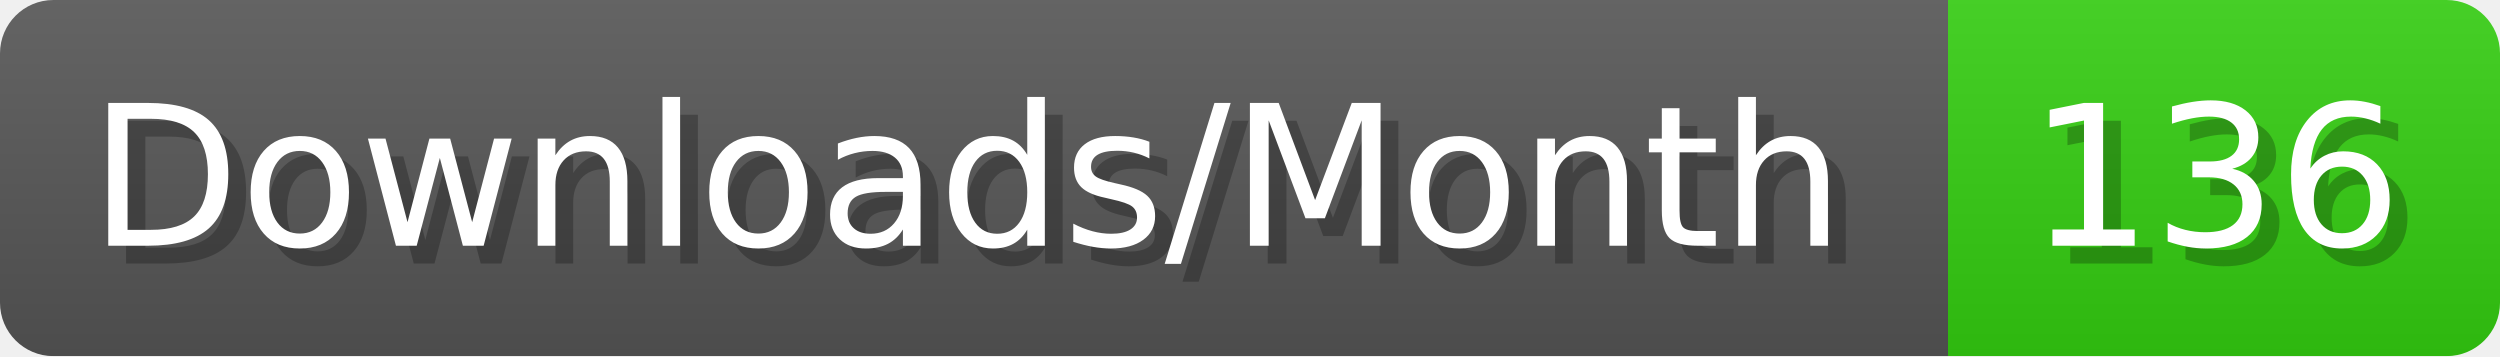
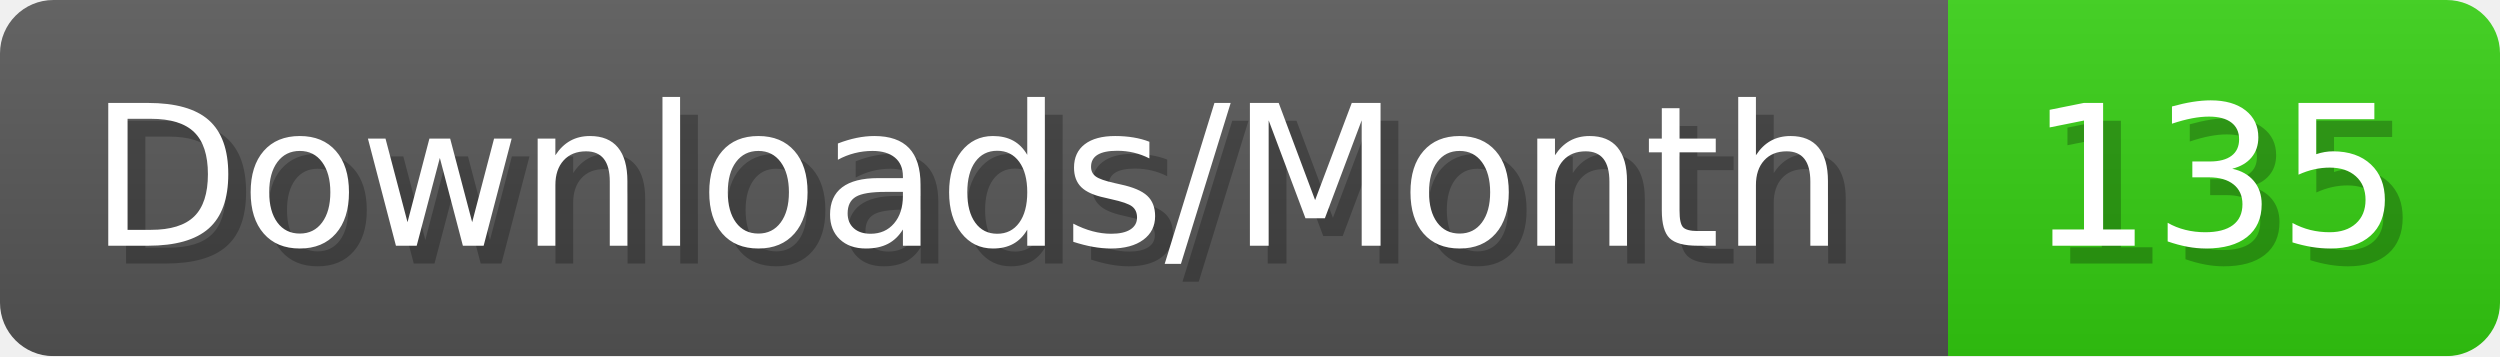
- <svg xmlns="http://www.w3.org/2000/svg" width="140.4" height="20" viewBox="0 0 1404 200" role="img" aria-label="Downloads/Month: 136">
+ <svg xmlns="http://www.w3.org/2000/svg" width="140.4" height="20" viewBox="0 0 1404 200" role="img" aria-label="Downloads/Month: 135">
  <linearGradient id="YlXUI" x2="0" y2="100%">
    <stop offset="0" stop-opacity=".1" stop-color="#EEE" />
    <stop offset="1" stop-opacity=".1" />
  </linearGradient>
  <mask id="JHhop">
    <rect width="1404" height="200" rx="30" fill="#FFF" />
  </mask>
  <g mask="url(#JHhop)">
    <rect width="1094" height="200" fill="#555" />
    <rect width="310" height="200" fill="#3C1" x="1094" />
    <rect width="1404" height="200" fill="url(#YlXUI)" />
  </g>
  <g aria-hidden="true" fill="#fff" text-anchor="start" font-family="Verdana,DejaVu Sans,sans-serif" font-size="110">
    <text x="60" y="148" textLength="994" fill="#000" opacity="0.25">Downloads/Month</text>
    <text x="50" y="138" textLength="994">Downloads/Month</text>
-     <text x="1149" y="148" textLength="210" fill="#000" opacity="0.25">136</text>
-     <text x="1139" y="138" textLength="210">136</text>
+     <text x="1149" y="148" textLength="210" fill="#000" opacity="0.25">135</text>
+     <text x="1139" y="138" textLength="210">135</text>
  </g>
</svg>
